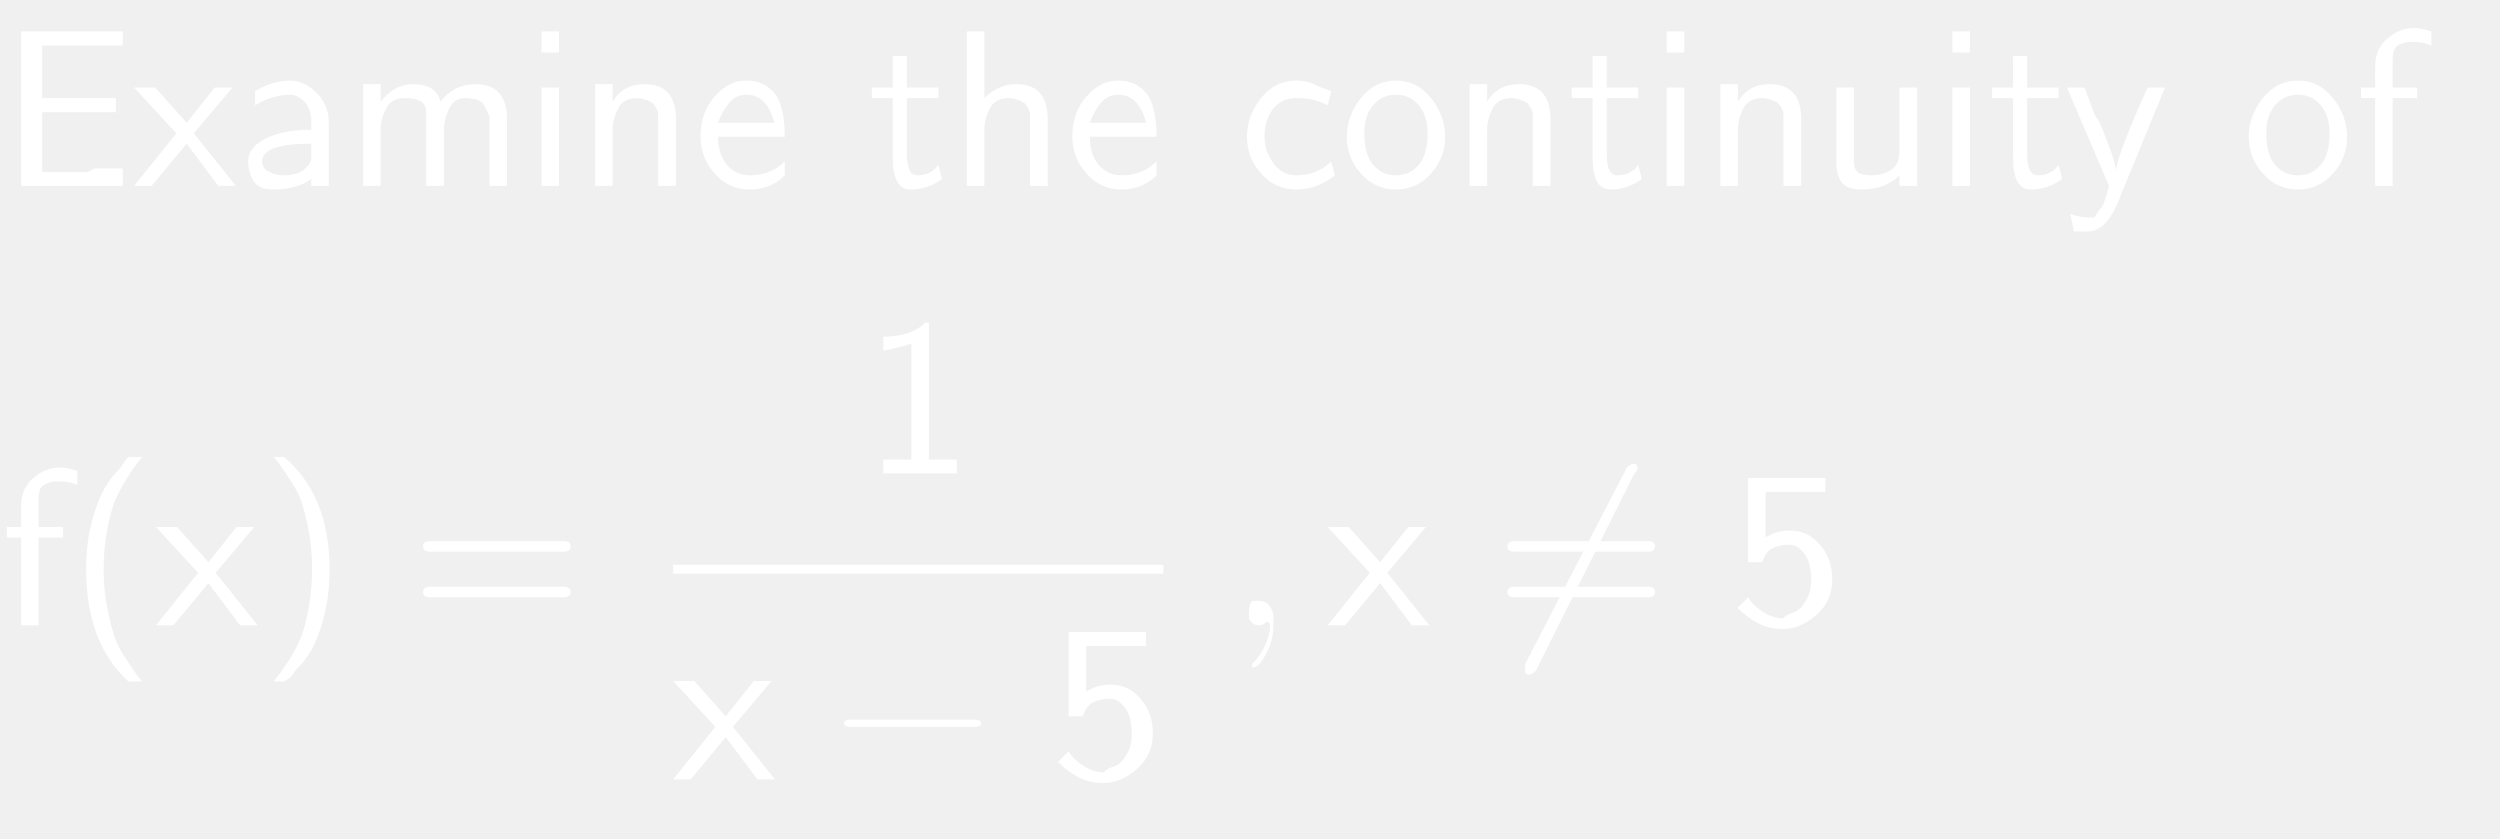
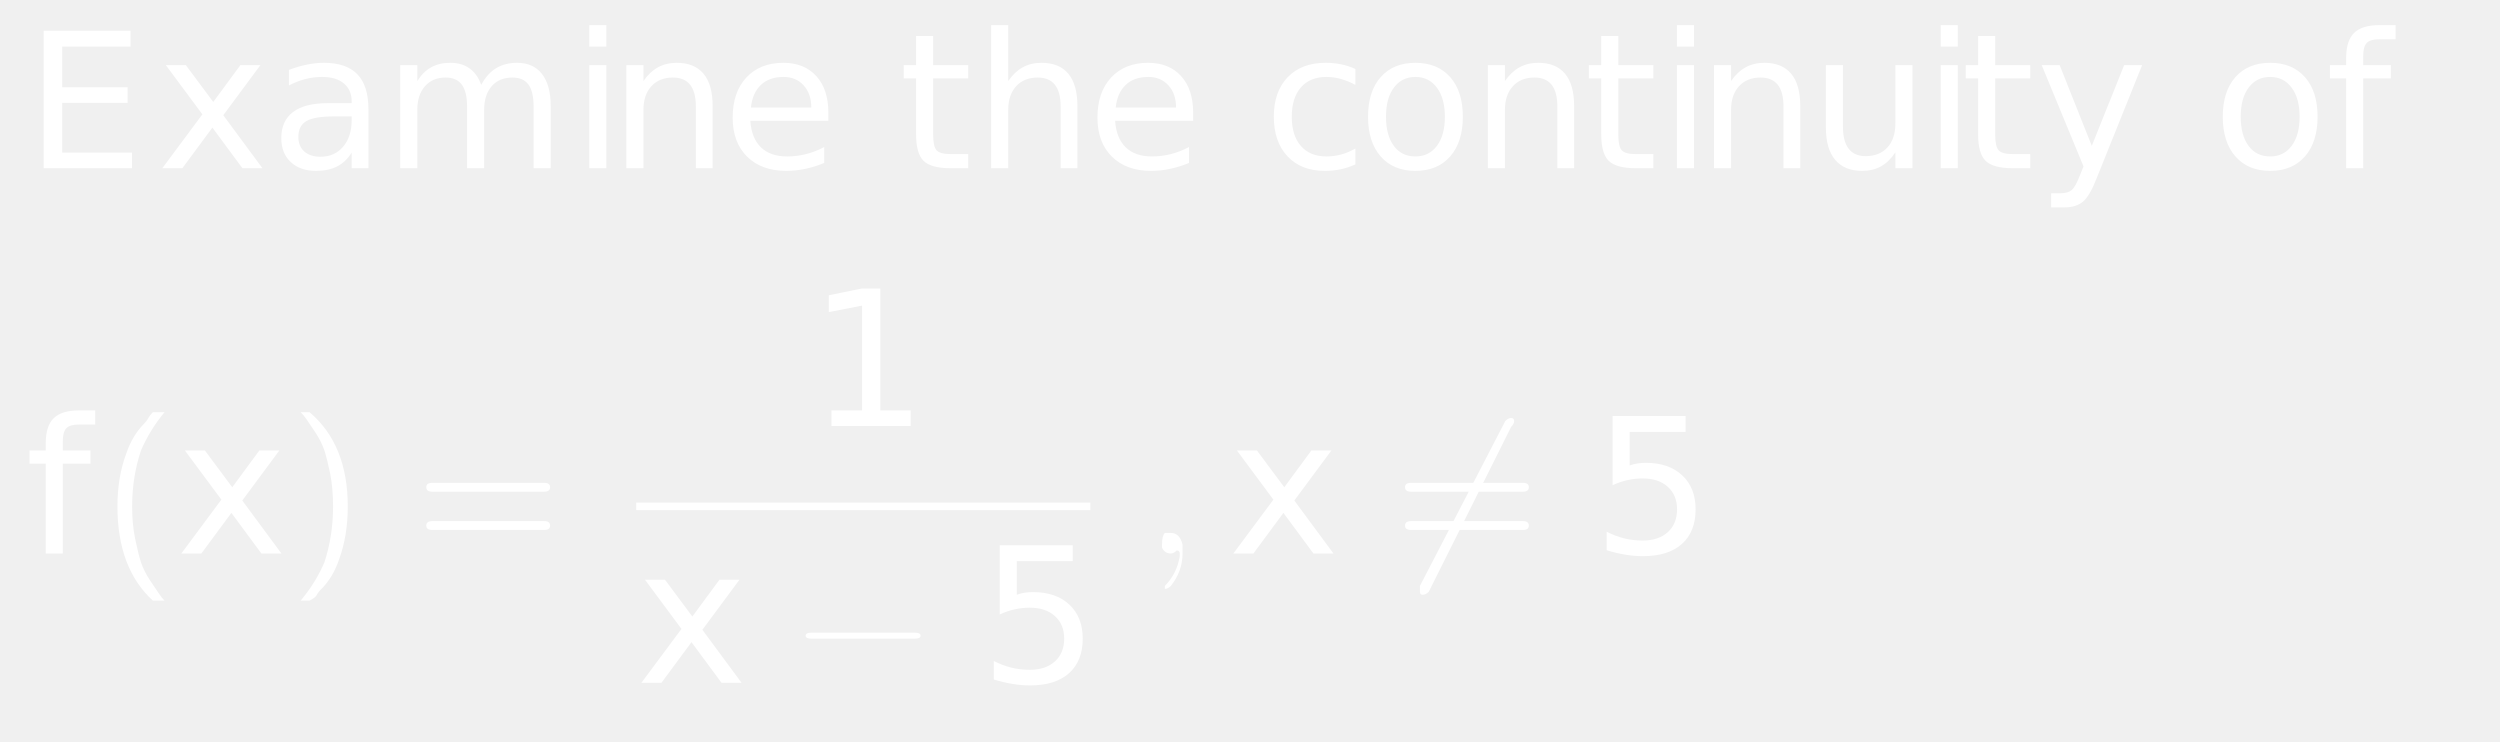
- <svg xmlns="http://www.w3.org/2000/svg" style="fill-opacity:1; color-rendering:auto; color-interpolation:auto; stroke:black; text-rendering:auto; stroke-linecap:square; stroke-miterlimit:10; stroke-opacity:1; shape-rendering:auto; fill:black; stroke-dasharray:none; font-weight:normal; stroke-width:1; font-family:'Dialog'; font-style:normal; stroke-linejoin:miter; font-size:12; stroke-dashoffset:0; image-rendering:auto;" width="167" height="56">
+ <svg xmlns="http://www.w3.org/2000/svg" style="fill-opacity:1; color-rendering:auto; color-interpolation:auto; stroke:black; text-rendering:auto; stroke-linecap:square; stroke-miterlimit:10; stroke-opacity:1; shape-rendering:auto; fill:black; stroke-dasharray:none; font-weight:normal; stroke-width:1; font-family:'Dialog'; font-style:normal; stroke-linejoin:miter; font-size:12; stroke-dashoffset:0; image-rendering:auto;" width="199" height="59">
  <defs id="genericDefs" />
  <g>
-     <g transform="scale(15,15) translate(0,0.8278)" style="font-size:1; fill:white; text-rendering:geometricPrecision; color-rendering:optimizeQuality; image-rendering:optimizeQuality; font-family:'jlm_cmss10'; color-interpolation:linearRGB; stroke:white;">
-       <path style="stroke:none;" d="M0.516 -0.328 L0.188 -0.328 L0.188 -0.062 L0.391 -0.062 Q0.391 -0.062 0.406 -0.07 Q0.422 -0.078 0.422 -0.078 L0.547 -0.078 L0.547 0 L0.094 0 L0.094 -0.688 L0.547 -0.688 L0.547 -0.625 L0.359 -0.625 Q0.344 -0.625 0.336 -0.625 Q0.328 -0.625 0.328 -0.625 L0.188 -0.625 L0.188 -0.391 L0.516 -0.391 L0.516 -0.328 Z" />
+     <g transform="scale(15,15) translate(0.1333,0.8927) scale(0.1,0.1)" style="fill:white; text-rendering:geometricPrecision; color-rendering:optimizeQuality; image-rendering:optimizeQuality; color-interpolation:linearRGB; stroke:white;">
+       <path style="stroke:none;" d="M0.984 -7.297 L5.594 -7.297 L5.594 -6.453 L1.969 -6.453 L1.969 -4.297 L5.438 -4.297 L5.438 -3.469 L1.969 -3.469 L1.969 -0.828 L5.672 -0.828 L5.672 0 L0.984 0 L0.984 -7.297 ZM12.484 -5.469 L10.516 -2.812 L12.594 0 L11.531 0 L9.938 -2.156 L8.344 0 L7.281 0 L9.406 -2.859 L7.469 -5.469 L8.531 -5.469 L9.984 -3.516 L11.422 -5.469 L12.484 -5.469 ZM16.422 -2.75 Q15.344 -2.75 14.922 -2.5 Q14.5 -2.25 14.5 -1.656 Q14.5 -1.172 14.812 -0.891 Q15.125 -0.609 15.672 -0.609 Q16.422 -0.609 16.875 -1.141 Q17.328 -1.672 17.328 -2.547 L17.328 -2.75 L16.422 -2.75 ZM18.219 -3.125 L18.219 0 L17.328 0 L17.328 -0.828 Q17.016 -0.328 16.555 -0.094 Q16.094 0.141 15.438 0.141 Q14.594 0.141 14.094 -0.328 Q13.594 -0.797 13.594 -1.594 Q13.594 -2.516 14.219 -2.984 Q14.844 -3.453 16.062 -3.453 L17.328 -3.453 L17.328 -3.547 Q17.328 -4.156 16.914 -4.5 Q16.5 -4.844 15.766 -4.844 Q15.297 -4.844 14.852 -4.727 Q14.406 -4.609 14 -4.391 L14 -5.219 Q14.5 -5.406 14.961 -5.5 Q15.422 -5.594 15.859 -5.594 Q17.047 -5.594 17.633 -4.984 Q18.219 -4.375 18.219 -3.125 ZM24.203 -4.422 Q24.531 -5.031 25 -5.312 Q25.469 -5.594 26.109 -5.594 Q26.969 -5.594 27.43 -5 Q27.891 -4.406 27.891 -3.297 L27.891 0 L26.984 0 L26.984 -3.266 Q26.984 -4.062 26.711 -4.438 Q26.438 -4.812 25.859 -4.812 Q25.156 -4.812 24.758 -4.352 Q24.359 -3.891 24.359 -3.094 L24.359 0 L23.453 0 L23.453 -3.266 Q23.453 -4.062 23.172 -4.438 Q22.891 -4.812 22.312 -4.812 Q21.625 -4.812 21.219 -4.352 Q20.812 -3.891 20.812 -3.094 L20.812 0 L19.906 0 L19.906 -5.469 L20.812 -5.469 L20.812 -4.625 Q21.125 -5.125 21.555 -5.359 Q21.984 -5.594 22.562 -5.594 Q23.172 -5.594 23.586 -5.297 Q24 -5 24.203 -4.422 ZM29.938 -5.469 L30.844 -5.469 L30.844 0 L29.938 0 L29.938 -5.469 ZM29.938 -7.594 L30.844 -7.594 L30.844 -6.453 L29.938 -6.453 L29.938 -7.594 ZM36.484 -3.297 L36.484 0 L35.594 0 L35.594 -3.266 Q35.594 -4.047 35.289 -4.43 Q34.984 -4.812 34.375 -4.812 Q33.656 -4.812 33.234 -4.352 Q32.812 -3.891 32.812 -3.094 L32.812 0 L31.906 0 L31.906 -5.469 L32.812 -5.469 L32.812 -4.625 Q33.141 -5.109 33.578 -5.352 Q34.016 -5.594 34.578 -5.594 Q35.516 -5.594 36 -5.016 Q36.484 -4.438 36.484 -3.297 ZM42.625 -2.953 L42.625 -2.516 L38.484 -2.516 Q38.547 -1.594 39.047 -1.109 Q39.547 -0.625 40.438 -0.625 Q40.953 -0.625 41.445 -0.75 Q41.938 -0.875 42.406 -1.125 L42.406 -0.281 Q41.922 -0.078 41.414 0.031 Q40.906 0.141 40.391 0.141 Q39.078 0.141 38.312 -0.617 Q37.547 -1.375 37.547 -2.688 Q37.547 -4.031 38.273 -4.812 Q39 -5.594 40.234 -5.594 Q41.344 -5.594 41.984 -4.891 Q42.625 -4.188 42.625 -2.953 ZM41.719 -3.219 Q41.719 -3.953 41.312 -4.398 Q40.906 -4.844 40.25 -4.844 Q39.484 -4.844 39.039 -4.414 Q38.594 -3.984 38.516 -3.219 L41.719 -3.219 Z" />
+       <path d="M1.828 -7.016 L1.828 -5.469 L3.688 -5.469 L3.688 -4.766 L1.828 -4.766 L1.828 -1.797 Q1.828 -1.141 2.016 -0.945 Q2.203 -0.75 2.766 -0.75 L3.688 -0.75 L3.688 0 L2.766 0 Q1.719 0 1.32 -0.391 Q0.922 -0.781 0.922 -1.797 L0.922 -4.766 L0.266 -4.766 L0.266 -5.469 L0.922 -5.469 L0.922 -7.016 L1.828 -7.016 ZM9.484 -3.297 L9.484 0 L8.594 0 L8.594 -3.266 Q8.594 -4.047 8.289 -4.43 Q7.984 -4.812 7.375 -4.812 Q6.656 -4.812 6.234 -4.352 Q5.812 -3.891 5.812 -3.094 L5.812 0 L4.906 0 L4.906 -7.594 L5.812 -7.594 L5.812 -4.625 Q6.141 -5.109 6.578 -5.352 Q7.016 -5.594 7.578 -5.594 Q8.516 -5.594 9 -5.016 Q9.484 -4.438 9.484 -3.297 ZM15.625 -2.953 L15.625 -2.516 L11.484 -2.516 Q11.547 -1.594 12.047 -1.109 Q12.547 -0.625 13.438 -0.625 Q13.953 -0.625 14.445 -0.75 Q14.938 -0.875 15.406 -1.125 L15.406 -0.281 Q14.922 -0.078 14.414 0.031 Q13.906 0.141 13.391 0.141 Q12.078 0.141 11.312 -0.617 Q10.547 -1.375 10.547 -2.688 Q10.547 -4.031 11.273 -4.812 Q12 -5.594 13.234 -5.594 Q14.344 -5.594 14.984 -4.891 Q15.625 -4.188 15.625 -2.953 ZM14.719 -3.219 Q14.719 -3.953 14.312 -4.398 Q13.906 -4.844 13.25 -4.844 Q12.484 -4.844 12.039 -4.414 Q11.594 -3.984 11.516 -3.219 L14.719 -3.219 Z" style="stroke:none;" transform="scale(10,10) translate(4.6358,0) scale(0.1,0.1)" />
+       <path d="M4.875 -5.266 L4.875 -4.422 Q4.5 -4.625 4.117 -4.734 Q3.734 -4.844 3.344 -4.844 Q2.469 -4.844 1.984 -4.289 Q1.5 -3.734 1.5 -2.734 Q1.5 -1.734 1.984 -1.18 Q2.469 -0.625 3.344 -0.625 Q3.734 -0.625 4.117 -0.727 Q4.5 -0.828 4.875 -1.047 L4.875 -0.203 Q4.5 -0.031 4.102 0.055 Q3.703 0.141 3.25 0.141 Q2 0.141 1.273 -0.633 Q0.547 -1.406 0.547 -2.734 Q0.547 -4.062 1.281 -4.828 Q2.016 -5.594 3.297 -5.594 Q3.719 -5.594 4.109 -5.516 Q4.5 -5.438 4.875 -5.266 ZM8.062 -4.844 Q7.344 -4.844 6.922 -4.281 Q6.5 -3.719 6.5 -2.734 Q6.5 -1.75 6.914 -1.188 Q7.328 -0.625 8.062 -0.625 Q8.781 -0.625 9.203 -1.188 Q9.625 -1.75 9.625 -2.734 Q9.625 -3.703 9.203 -4.273 Q8.781 -4.844 8.062 -4.844 ZM8.062 -5.594 Q9.234 -5.594 9.906 -4.836 Q10.578 -4.078 10.578 -2.734 Q10.578 -1.391 9.906 -0.625 Q9.234 0.141 8.062 0.141 Q6.891 0.141 6.219 -0.625 Q5.547 -1.391 5.547 -2.734 Q5.547 -4.078 6.219 -4.836 Q6.891 -5.594 8.062 -5.594 ZM16.484 -3.297 L16.484 0 L15.594 0 L15.594 -3.266 Q15.594 -4.047 15.289 -4.43 Q14.984 -4.812 14.375 -4.812 Q13.656 -4.812 13.234 -4.352 Q12.812 -3.891 12.812 -3.094 L12.812 0 L11.906 0 L11.906 -5.469 L12.812 -5.469 L12.812 -4.625 Q13.141 -5.109 13.578 -5.352 Q14.016 -5.594 14.578 -5.594 Q15.516 -5.594 16 -5.016 Q16.484 -4.438 16.484 -3.297 ZM18.828 -7.016 L18.828 -5.469 L20.688 -5.469 L20.688 -4.766 L18.828 -4.766 L18.828 -1.797 Q18.828 -1.141 19.016 -0.945 Q19.203 -0.75 19.766 -0.75 L20.688 -0.75 L20.688 0 L19.766 0 Q18.719 0 18.32 -0.391 Q17.922 -0.781 17.922 -1.797 L17.922 -4.766 L17.266 -4.766 L17.266 -5.469 L17.922 -5.469 L17.922 -7.016 L18.828 -7.016 ZM21.938 -5.469 L22.844 -5.469 L22.844 0 L21.938 0 L21.938 -5.469 ZM21.938 -7.594 L22.844 -7.594 L22.844 -6.453 L21.938 -6.453 L21.938 -7.594 ZM28.484 -3.297 L28.484 0 L27.594 0 L27.594 -3.266 Q27.594 -4.047 27.289 -4.43 Q26.984 -4.812 26.375 -4.812 Q25.656 -4.812 25.234 -4.352 Q24.812 -3.891 24.812 -3.094 L24.812 0 L23.906 0 L23.906 -5.469 L24.812 -5.469 L24.812 -4.625 Q25.141 -5.109 25.578 -5.352 Q26.016 -5.594 26.578 -5.594 Q27.516 -5.594 28 -5.016 Q28.484 -4.438 28.484 -3.297 ZM29.844 -2.156 L29.844 -5.469 L30.75 -5.469 L30.75 -2.188 Q30.75 -1.422 31.055 -1.031 Q31.359 -0.641 31.953 -0.641 Q32.688 -0.641 33.109 -1.102 Q33.531 -1.562 33.531 -2.375 L33.531 -5.469 L34.438 -5.469 L34.438 0 L33.531 0 L33.531 -0.844 Q33.203 -0.344 32.773 -0.102 Q32.344 0.141 31.766 0.141 Q30.828 0.141 30.336 -0.445 Q29.844 -1.031 29.844 -2.156 ZM35.938 -5.469 L36.844 -5.469 L36.844 0 L35.938 0 L35.938 -5.469 ZM35.938 -7.594 L36.844 -7.594 L36.844 -6.453 L35.938 -6.453 L35.938 -7.594 ZM38.828 -7.016 L38.828 -5.469 L40.688 -5.469 L40.688 -4.766 L38.828 -4.766 L38.828 -1.797 Q38.828 -1.141 39.016 -0.945 Q39.203 -0.75 39.766 -0.75 L40.688 -0.75 L40.688 0 L39.766 0 Q38.719 0 38.32 -0.391 Q37.922 -0.781 37.922 -1.797 L37.922 -4.766 L37.266 -4.766 L37.266 -5.469 L37.922 -5.469 L37.922 -7.016 L38.828 -7.016 ZM44.219 0.516 Q43.844 1.484 43.477 1.781 Q43.109 2.078 42.516 2.078 L41.797 2.078 L41.797 1.328 L42.312 1.328 Q42.688 1.328 42.891 1.156 Q43.094 0.984 43.344 0.328 L43.516 -0.094 L41.297 -5.469 L42.25 -5.469 L43.953 -1.188 L45.672 -5.469 L46.625 -5.469 L44.219 0.516 Z" style="stroke:none;" transform="scale(10,10) translate(6.5717,0) scale(0.1,0.1)" />
+       <path d="M3.062 -4.844 Q2.344 -4.844 1.922 -4.281 Q1.5 -3.719 1.5 -2.734 Q1.5 -1.75 1.914 -1.188 Q2.328 -0.625 3.062 -0.625 Q3.781 -0.625 4.203 -1.188 Q4.625 -1.75 4.625 -2.734 Q4.625 -3.703 4.203 -4.273 Q3.781 -4.844 3.062 -4.844 ZM3.062 -5.594 Q4.234 -5.594 4.906 -4.836 Q5.578 -4.078 5.578 -2.734 Q5.578 -1.391 4.906 -0.625 Q4.234 0.141 3.062 0.141 Q1.891 0.141 1.219 -0.625 Q0.547 -1.391 0.547 -2.734 Q0.547 -4.078 1.219 -4.836 Q1.891 -5.594 3.062 -5.594 ZM9.719 -7.594 L9.719 -6.844 L8.859 -6.844 Q8.375 -6.844 8.188 -6.648 Q8 -6.453 8 -5.953 L8 -5.469 L9.469 -5.469 L9.469 -4.766 L8 -4.766 L8 0 L7.094 0 L7.094 -4.766 L6.234 -4.766 L6.234 -5.469 L7.094 -5.469 L7.094 -5.844 Q7.094 -6.766 7.516 -7.18 Q7.938 -7.594 8.859 -7.594 L9.719 -7.594 Z" style="stroke:none;" transform="scale(10,10) translate(11.6075,0) scale(0.1,0.1)" />
+       <path d="M3.719 -7.594 L3.719 -6.844 L2.859 -6.844 Q2.375 -6.844 2.188 -6.648 Q2 -6.453 2 -5.953 L2 -5.469 L3.469 -5.469 L3.469 -4.766 L2 -4.766 L2 0 L1.094 0 L1.094 -4.766 L0.234 -4.766 L0.234 -5.469 L1.094 -5.469 L1.094 -5.844 Q1.094 -6.766 1.516 -7.18 Q1.938 -7.594 2.859 -7.594 L3.719 -7.594 Z" style="stroke:none;" transform="scale(10,10) translate(0,2.0446) scale(0.1,0.1)" />
+       <path d="M0.266 -0.75 L0.328 -0.75 Q0.25 -0.656 0.203 -0.547 Q0.156 -0.406 0.156 -0.25 Q0.156 -0.156 0.172 -0.078 Q0.188 0 0.203 0.047 Q0.219 0.094 0.25 0.141 Q0.281 0.188 0.297 0.211 Q0.312 0.234 0.328 0.25 L0.266 0.25 Q0.078 0.078 0.078 -0.25 Q0.078 -0.406 0.125 -0.531 Q0.141 -0.578 0.164 -0.617 Q0.188 -0.656 0.211 -0.68 Q0.234 -0.703 0.242 -0.719 Q0.25 -0.734 0.266 -0.75 Z" style="stroke:none;" transform="scale(10,10) translate(0.4119,2.0446)" />
    </g>
-     <g transform="matrix(15,0,0,15,0,0) translate(0.5972,0.8278)" style="font-size:1; fill:white; text-rendering:geometricPrecision; color-rendering:optimizeQuality; image-rendering:optimizeQuality; font-family:'jlm_cmss10'; color-interpolation:linearRGB; stroke:white;">
-       <path style="stroke:none;" d="M0.266 -0.234 L0.453 0 L0.375 0 L0.234 -0.188 L0.078 0 L0 0 L0.188 -0.234 L0 -0.438 L0.094 -0.438 L0.234 -0.281 L0.359 -0.438 L0.438 -0.438 L0.266 -0.234 Z" />
+     <g transform="matrix(15,0,0,15,0,0) translate(0.9341,2.9373) scale(0.1,0.1)" style="font-size:1; fill:white; text-rendering:geometricPrecision; color-rendering:optimizeQuality; image-rendering:optimizeQuality; font-family:'jlm_cmss10'; color-interpolation:linearRGB; stroke:white;">
+       <path style="stroke:none;" d="M5.484 -5.469 L3.516 -2.812 L5.594 0 L4.531 0 L2.938 -2.156 L1.344 0 L0.281 0 L2.406 -2.859 L0.469 -5.469 L1.531 -5.469 L2.984 -3.516 L4.422 -5.469 L5.484 -5.469 Z" />
+       <path d="M0.109 0.25 L0.062 0.25 Q0.141 0.156 0.188 0.047 Q0.234 -0.094 0.234 -0.25 Q0.234 -0.344 0.219 -0.422 Q0.203 -0.5 0.188 -0.547 Q0.172 -0.594 0.141 -0.641 Q0.109 -0.688 0.094 -0.711 Q0.078 -0.734 0.062 -0.75 L0.109 -0.75 Q0.312 -0.578 0.312 -0.25 Q0.312 -0.094 0.266 0.031 Q0.25 0.078 0.227 0.117 Q0.203 0.156 0.18 0.18 Q0.156 0.203 0.148 0.219 Q0.141 0.234 0.109 0.25 Z" style="stroke:none;" transform="scale(10,10) translate(0.5994,0)" />
    </g>
-     <g transform="matrix(15,0,0,15,0,0) translate(1.0583,0.8278)" style="font-size:1; fill:white; text-rendering:geometricPrecision; color-rendering:optimizeQuality; image-rendering:optimizeQuality; font-family:'jlm_cmss10'; color-interpolation:linearRGB; stroke:white;">
-       <path style="stroke:none;" d="M0.406 -0.281 L0.406 0 L0.328 0 L0.328 -0.031 Q0.266 0.016 0.156 0.016 Q0.094 0.016 0.07 -0.023 Q0.047 -0.062 0.047 -0.109 Q0.047 -0.172 0.125 -0.211 Q0.203 -0.25 0.328 -0.25 L0.328 -0.281 Q0.328 -0.344 0.297 -0.375 Q0.266 -0.406 0.234 -0.406 Q0.156 -0.406 0.078 -0.359 L0.078 -0.422 Q0.156 -0.469 0.234 -0.469 Q0.297 -0.469 0.352 -0.414 Q0.406 -0.359 0.406 -0.281 ZM0.328 -0.125 L0.328 -0.188 Q0.109 -0.188 0.109 -0.109 Q0.109 -0.078 0.141 -0.062 Q0.172 -0.047 0.203 -0.047 Q0.25 -0.047 0.281 -0.062 Q0.328 -0.094 0.328 -0.125 Z" />
-     </g>
-     <g transform="matrix(15,0,0,15,0,0) translate(1.5389,0.8278)" style="font-size:1; fill:white; text-rendering:geometricPrecision; color-rendering:optimizeQuality; image-rendering:optimizeQuality; font-family:'jlm_cmss10'; color-interpolation:linearRGB; stroke:white;">
-       <path style="stroke:none;" d="M0.719 -0.297 L0.719 0 L0.641 0 L0.641 -0.297 Q0.641 -0.312 0.633 -0.328 Q0.625 -0.344 0.617 -0.359 Q0.609 -0.375 0.586 -0.383 Q0.562 -0.391 0.531 -0.391 Q0.484 -0.391 0.461 -0.344 Q0.438 -0.297 0.438 -0.25 L0.438 0 L0.359 0 L0.359 -0.297 Q0.359 -0.312 0.359 -0.328 Q0.359 -0.344 0.352 -0.359 Q0.344 -0.375 0.32 -0.383 Q0.297 -0.391 0.266 -0.391 Q0.203 -0.391 0.18 -0.344 Q0.156 -0.297 0.156 -0.25 L0.156 0 L0.078 0 L0.078 -0.453 L0.156 -0.453 L0.156 -0.375 Q0.219 -0.453 0.297 -0.453 Q0.406 -0.453 0.422 -0.375 Q0.484 -0.453 0.578 -0.453 Q0.719 -0.453 0.719 -0.297 Z" />
-     </g>
-     <g transform="matrix(15,0,0,15,0,0) translate(2.3333,0.8278)" style="font-size:1; fill:white; text-rendering:geometricPrecision; color-rendering:optimizeQuality; image-rendering:optimizeQuality; font-family:'jlm_cmss10'; color-interpolation:linearRGB; stroke:white;">
-       <path style="stroke:none;" d="M0.156 -0.688 L0.156 -0.594 L0.078 -0.594 L0.078 -0.688 L0.156 -0.688 ZM0.156 -0.438 L0.156 0 L0.078 0 L0.078 -0.438 L0.156 -0.438 Z" />
-     </g>
-     <g transform="matrix(15,0,0,15,0,0) translate(2.5722,0.8278)" style="font-size:1; fill:white; text-rendering:geometricPrecision; color-rendering:optimizeQuality; image-rendering:optimizeQuality; font-family:'jlm_cmss10'; color-interpolation:linearRGB; stroke:white;">
-       <path style="stroke:none;" d="M0.438 -0.297 L0.438 0 L0.359 0 L0.359 -0.297 Q0.359 -0.312 0.359 -0.32 Q0.359 -0.328 0.352 -0.344 Q0.344 -0.359 0.336 -0.367 Q0.328 -0.375 0.305 -0.383 Q0.281 -0.391 0.266 -0.391 Q0.203 -0.391 0.18 -0.344 Q0.156 -0.297 0.156 -0.25 L0.156 0 L0.078 0 L0.078 -0.453 L0.156 -0.453 L0.156 -0.375 Q0.203 -0.453 0.297 -0.453 Q0.438 -0.453 0.438 -0.297 Z" />
-     </g>
-     <g transform="matrix(15,0,0,15,0,0) translate(3.0889,0.8278)" style="font-size:1; fill:white; text-rendering:geometricPrecision; color-rendering:optimizeQuality; image-rendering:optimizeQuality; font-family:'jlm_cmss10'; color-interpolation:linearRGB; stroke:white;">
-       <path style="stroke:none;" d="M0.406 -0.219 L0.109 -0.219 Q0.109 -0.141 0.148 -0.094 Q0.188 -0.047 0.25 -0.047 Q0.344 -0.047 0.406 -0.109 L0.406 -0.047 Q0.344 0.016 0.25 0.016 Q0.156 0.016 0.094 -0.055 Q0.031 -0.125 0.031 -0.219 Q0.031 -0.328 0.094 -0.398 Q0.156 -0.469 0.234 -0.469 Q0.328 -0.469 0.375 -0.391 Q0.406 -0.328 0.406 -0.219 ZM0.109 -0.281 L0.359 -0.281 Q0.344 -0.344 0.312 -0.375 Q0.281 -0.406 0.234 -0.406 Q0.188 -0.406 0.156 -0.367 Q0.125 -0.328 0.109 -0.281 Z" />
-     </g>
-     <g transform="matrix(15,0,0,15,0,0) translate(3.8667,0.8278)" style="font-size:1; fill:white; text-rendering:geometricPrecision; color-rendering:optimizeQuality; image-rendering:optimizeQuality; font-family:'jlm_cmss10'; color-interpolation:linearRGB; stroke:white;">
-       <path style="stroke:none;" d="M0.172 -0.391 L0.172 -0.141 Q0.172 -0.047 0.219 -0.047 Q0.281 -0.047 0.312 -0.094 L0.328 -0.031 Q0.266 0.016 0.188 0.016 Q0.109 0.016 0.109 -0.125 L0.109 -0.391 L0.016 -0.391 L0.016 -0.438 L0.109 -0.438 L0.109 -0.578 L0.172 -0.578 L0.172 -0.438 L0.312 -0.438 L0.312 -0.391 L0.172 -0.391 Z" />
-     </g>
-     <g transform="matrix(15,0,0,15,0,0) translate(4.2278,0.8278)" style="font-size:1; fill:white; text-rendering:geometricPrecision; color-rendering:optimizeQuality; image-rendering:optimizeQuality; font-family:'jlm_cmss10'; color-interpolation:linearRGB; stroke:white;">
-       <path style="stroke:none;" d="M0.438 -0.297 L0.438 0 L0.359 0 L0.359 -0.297 Q0.359 -0.312 0.359 -0.32 Q0.359 -0.328 0.352 -0.344 Q0.344 -0.359 0.336 -0.367 Q0.328 -0.375 0.305 -0.383 Q0.281 -0.391 0.266 -0.391 Q0.203 -0.391 0.18 -0.344 Q0.156 -0.297 0.156 -0.25 L0.156 0 L0.078 0 L0.078 -0.688 L0.156 -0.688 L0.156 -0.391 Q0.219 -0.453 0.297 -0.453 Q0.438 -0.453 0.438 -0.297 Z" />
-     </g>
-     <g transform="matrix(15,0,0,15,0,0) translate(4.7445,0.8278)" style="font-size:1; fill:white; text-rendering:geometricPrecision; color-rendering:optimizeQuality; image-rendering:optimizeQuality; font-family:'jlm_cmss10'; color-interpolation:linearRGB; stroke:white;">
-       <path style="stroke:none;" d="M0.406 -0.219 L0.109 -0.219 Q0.109 -0.141 0.148 -0.094 Q0.188 -0.047 0.25 -0.047 Q0.344 -0.047 0.406 -0.109 L0.406 -0.047 Q0.344 0.016 0.25 0.016 Q0.156 0.016 0.094 -0.055 Q0.031 -0.125 0.031 -0.219 Q0.031 -0.328 0.094 -0.398 Q0.156 -0.469 0.234 -0.469 Q0.328 -0.469 0.375 -0.391 Q0.406 -0.328 0.406 -0.219 ZM0.109 -0.281 L0.359 -0.281 Q0.344 -0.344 0.312 -0.375 Q0.281 -0.406 0.234 -0.406 Q0.188 -0.406 0.156 -0.367 Q0.125 -0.328 0.109 -0.281 Z" />
-     </g>
-     <g transform="matrix(15,0,0,15,0,0) translate(5.5222,0.8278)" style="font-size:1; fill:white; text-rendering:geometricPrecision; color-rendering:optimizeQuality; image-rendering:optimizeQuality; font-family:'jlm_cmss10'; color-interpolation:linearRGB; stroke:white;">
-       <path style="stroke:none;" d="M0.406 -0.422 L0.391 -0.359 Q0.359 -0.375 0.328 -0.383 Q0.297 -0.391 0.25 -0.391 Q0.203 -0.391 0.172 -0.367 Q0.141 -0.344 0.125 -0.305 Q0.109 -0.266 0.109 -0.219 Q0.109 -0.156 0.148 -0.102 Q0.188 -0.047 0.25 -0.047 Q0.344 -0.047 0.406 -0.109 L0.422 -0.047 Q0.344 0.016 0.25 0.016 Q0.156 0.016 0.094 -0.055 Q0.031 -0.125 0.031 -0.219 Q0.031 -0.312 0.094 -0.391 Q0.156 -0.469 0.25 -0.469 Q0.297 -0.469 0.328 -0.453 Q0.359 -0.438 0.406 -0.422 Z" />
-     </g>
-     <g transform="matrix(15,0,0,15,0,0) translate(5.9667,0.8278)" style="font-size:1; fill:white; text-rendering:geometricPrecision; color-rendering:optimizeQuality; image-rendering:optimizeQuality; font-family:'jlm_cmss10'; color-interpolation:linearRGB; stroke:white;">
-       <path style="stroke:none;" d="M0.469 -0.219 Q0.469 -0.125 0.406 -0.055 Q0.344 0.016 0.25 0.016 Q0.156 0.016 0.094 -0.055 Q0.031 -0.125 0.031 -0.219 Q0.031 -0.312 0.094 -0.391 Q0.156 -0.469 0.25 -0.469 Q0.344 -0.469 0.406 -0.391 Q0.469 -0.312 0.469 -0.219 ZM0.25 -0.047 Q0.312 -0.047 0.352 -0.094 Q0.391 -0.141 0.391 -0.234 Q0.391 -0.312 0.352 -0.359 Q0.312 -0.406 0.25 -0.406 Q0.188 -0.406 0.148 -0.359 Q0.109 -0.312 0.109 -0.234 Q0.109 -0.141 0.148 -0.094 Q0.188 -0.047 0.25 -0.047 Z" />
-     </g>
-     <g transform="matrix(15,0,0,15,0,0) translate(6.4667,0.8278)" style="font-size:1; fill:white; text-rendering:geometricPrecision; color-rendering:optimizeQuality; image-rendering:optimizeQuality; font-family:'jlm_cmss10'; color-interpolation:linearRGB; stroke:white;">
-       <path style="stroke:none;" d="M0.438 -0.297 L0.438 0 L0.359 0 L0.359 -0.297 Q0.359 -0.312 0.359 -0.32 Q0.359 -0.328 0.352 -0.344 Q0.344 -0.359 0.336 -0.367 Q0.328 -0.375 0.305 -0.383 Q0.281 -0.391 0.266 -0.391 Q0.203 -0.391 0.18 -0.344 Q0.156 -0.297 0.156 -0.25 L0.156 0 L0.078 0 L0.078 -0.453 L0.156 -0.453 L0.156 -0.375 Q0.203 -0.453 0.297 -0.453 Q0.438 -0.453 0.438 -0.297 Z" />
-     </g>
-     <g transform="matrix(15,0,0,15,0,0) translate(6.9834,0.8278)" style="font-size:1; fill:white; text-rendering:geometricPrecision; color-rendering:optimizeQuality; image-rendering:optimizeQuality; font-family:'jlm_cmss10'; color-interpolation:linearRGB; stroke:white;">
-       <path style="stroke:none;" d="M0.172 -0.391 L0.172 -0.141 Q0.172 -0.047 0.219 -0.047 Q0.281 -0.047 0.312 -0.094 L0.328 -0.031 Q0.266 0.016 0.188 0.016 Q0.109 0.016 0.109 -0.125 L0.109 -0.391 L0.016 -0.391 L0.016 -0.438 L0.109 -0.438 L0.109 -0.578 L0.172 -0.578 L0.172 -0.438 L0.312 -0.438 L0.312 -0.391 L0.172 -0.391 Z" />
-     </g>
-     <g transform="matrix(15,0,0,15,0,0) translate(7.3445,0.8278)" style="font-size:1; fill:white; text-rendering:geometricPrecision; color-rendering:optimizeQuality; image-rendering:optimizeQuality; font-family:'jlm_cmss10'; color-interpolation:linearRGB; stroke:white;">
-       <path style="stroke:none;" d="M0.156 -0.688 L0.156 -0.594 L0.078 -0.594 L0.078 -0.688 L0.156 -0.688 ZM0.156 -0.438 L0.156 0 L0.078 0 L0.078 -0.438 L0.156 -0.438 Z" />
-     </g>
-     <g transform="matrix(15,0,0,15,0,0) translate(7.5834,0.8278)" style="font-size:1; fill:white; text-rendering:geometricPrecision; color-rendering:optimizeQuality; image-rendering:optimizeQuality; font-family:'jlm_cmss10'; color-interpolation:linearRGB; stroke:white;">
-       <path style="stroke:none;" d="M0.438 -0.297 L0.438 0 L0.359 0 L0.359 -0.297 Q0.359 -0.312 0.359 -0.32 Q0.359 -0.328 0.352 -0.344 Q0.344 -0.359 0.336 -0.367 Q0.328 -0.375 0.305 -0.383 Q0.281 -0.391 0.266 -0.391 Q0.203 -0.391 0.18 -0.344 Q0.156 -0.297 0.156 -0.25 L0.156 0 L0.078 0 L0.078 -0.453 L0.156 -0.453 L0.156 -0.375 Q0.203 -0.453 0.297 -0.453 Q0.438 -0.453 0.438 -0.297 Z" />
-     </g>
-     <g transform="matrix(15,0,0,15,0,0) translate(8.1,0.8278)" style="font-size:1; fill:white; text-rendering:geometricPrecision; color-rendering:optimizeQuality; image-rendering:optimizeQuality; font-family:'jlm_cmss10'; color-interpolation:linearRGB; stroke:white;">
-       <path style="stroke:none;" d="M0.438 -0.438 L0.438 0 L0.359 0 L0.359 -0.047 Q0.297 0.016 0.188 0.016 Q0.125 0.016 0.102 -0.016 Q0.078 -0.047 0.078 -0.109 L0.078 -0.438 L0.156 -0.438 L0.156 -0.109 Q0.156 -0.078 0.172 -0.062 Q0.188 -0.047 0.234 -0.047 Q0.281 -0.047 0.32 -0.07 Q0.359 -0.094 0.359 -0.156 L0.359 -0.438 L0.438 -0.438 Z" />
-     </g>
-     <g transform="matrix(15,0,0,15,0,0) translate(8.6167,0.8278)" style="font-size:1; fill:white; text-rendering:geometricPrecision; color-rendering:optimizeQuality; image-rendering:optimizeQuality; font-family:'jlm_cmss10'; color-interpolation:linearRGB; stroke:white;">
-       <path style="stroke:none;" d="M0.156 -0.688 L0.156 -0.594 L0.078 -0.594 L0.078 -0.688 L0.156 -0.688 ZM0.156 -0.438 L0.156 0 L0.078 0 L0.078 -0.438 L0.156 -0.438 Z" />
-     </g>
-     <g transform="matrix(15,0,0,15,0,0) translate(8.8556,0.8278)" style="font-size:1; fill:white; text-rendering:geometricPrecision; color-rendering:optimizeQuality; image-rendering:optimizeQuality; font-family:'jlm_cmss10'; color-interpolation:linearRGB; stroke:white;">
-       <path style="stroke:none;" d="M0.172 -0.391 L0.172 -0.141 Q0.172 -0.047 0.219 -0.047 Q0.281 -0.047 0.312 -0.094 L0.328 -0.031 Q0.266 0.016 0.188 0.016 Q0.109 0.016 0.109 -0.125 L0.109 -0.391 L0.016 -0.391 L0.016 -0.438 L0.109 -0.438 L0.109 -0.578 L0.172 -0.578 L0.172 -0.438 L0.312 -0.438 L0.312 -0.391 L0.172 -0.391 Z" />
-     </g>
-     <g transform="matrix(15,0,0,15,0,0) translate(9.1889,0.8278)" style="font-size:1; fill:white; text-rendering:geometricPrecision; color-rendering:optimizeQuality; image-rendering:optimizeQuality; font-family:'jlm_cmss10'; color-interpolation:linearRGB; stroke:white;">
-       <path style="stroke:none;" d="M0.453 -0.438 L0.234 0.094 Q0.203 0.156 0.172 0.18 Q0.141 0.203 0.109 0.203 Q0.078 0.203 0.047 0.203 L0.031 0.125 Q0.078 0.141 0.109 0.141 Q0.125 0.141 0.133 0.141 Q0.141 0.141 0.148 0.125 Q0.156 0.109 0.172 0.094 Q0.188 0.062 0.203 0 L0.016 -0.438 L0.094 -0.438 L0.141 -0.312 Q0.156 -0.297 0.172 -0.258 Q0.188 -0.219 0.211 -0.156 Q0.234 -0.094 0.234 -0.062 L0.234 -0.062 Q0.234 -0.125 0.375 -0.438 L0.453 -0.438 Z" />
-     </g>
-     <g transform="matrix(15,0,0,15,0,0) translate(9.9834,0.8278)" style="font-size:1; fill:white; text-rendering:geometricPrecision; color-rendering:optimizeQuality; image-rendering:optimizeQuality; font-family:'jlm_cmss10'; color-interpolation:linearRGB; stroke:white;">
-       <path style="stroke:none;" d="M0.469 -0.219 Q0.469 -0.125 0.406 -0.055 Q0.344 0.016 0.25 0.016 Q0.156 0.016 0.094 -0.055 Q0.031 -0.125 0.031 -0.219 Q0.031 -0.312 0.094 -0.391 Q0.156 -0.469 0.25 -0.469 Q0.344 -0.469 0.406 -0.391 Q0.469 -0.312 0.469 -0.219 ZM0.25 -0.047 Q0.312 -0.047 0.352 -0.094 Q0.391 -0.141 0.391 -0.234 Q0.391 -0.312 0.352 -0.359 Q0.312 -0.406 0.25 -0.406 Q0.188 -0.406 0.148 -0.359 Q0.109 -0.312 0.109 -0.234 Q0.109 -0.141 0.148 -0.094 Q0.188 -0.047 0.25 -0.047 Z" />
-     </g>
-     <g transform="matrix(15,0,0,15,0,0) translate(10.4834,0.8278)" style="font-size:1; fill:white; text-rendering:geometricPrecision; color-rendering:optimizeQuality; image-rendering:optimizeQuality; font-family:'jlm_cmss10'; color-interpolation:linearRGB; stroke:white;">
-       <path style="stroke:none;" d="M0.172 -0.391 L0.172 0 L0.094 0 L0.094 -0.391 L0.031 -0.391 L0.031 -0.438 L0.094 -0.438 L0.094 -0.531 Q0.094 -0.609 0.148 -0.656 Q0.203 -0.703 0.266 -0.703 Q0.297 -0.703 0.344 -0.688 L0.344 -0.625 Q0.312 -0.641 0.266 -0.641 Q0.25 -0.641 0.242 -0.641 Q0.234 -0.641 0.211 -0.633 Q0.188 -0.625 0.18 -0.609 Q0.172 -0.594 0.172 -0.562 L0.172 -0.438 L0.281 -0.438 L0.281 -0.391 L0.172 -0.391 Z" />
-     </g>
-     <g transform="matrix(15,0,0,15,0,0) translate(0,2.7848)" style="font-size:1; fill:white; text-rendering:geometricPrecision; color-rendering:optimizeQuality; image-rendering:optimizeQuality; font-family:'jlm_cmss10'; color-interpolation:linearRGB; stroke:white;">
-       <path style="stroke:none;" d="M0.172 -0.391 L0.172 0 L0.094 0 L0.094 -0.391 L0.031 -0.391 L0.031 -0.438 L0.094 -0.438 L0.094 -0.531 Q0.094 -0.609 0.148 -0.656 Q0.203 -0.703 0.266 -0.703 Q0.297 -0.703 0.344 -0.688 L0.344 -0.625 Q0.312 -0.641 0.266 -0.641 Q0.25 -0.641 0.242 -0.641 Q0.234 -0.641 0.211 -0.633 Q0.188 -0.625 0.18 -0.609 Q0.172 -0.594 0.172 -0.562 L0.172 -0.438 L0.281 -0.438 L0.281 -0.391 L0.172 -0.391 Z" />
-     </g>
-     <g transform="matrix(15,0,0,15,0,0) translate(0.3056,2.7848)" style="font-size:1; fill:white; text-rendering:geometricPrecision; color-rendering:optimizeQuality; image-rendering:optimizeQuality; font-family:'jlm_cmss10'; color-interpolation:linearRGB; stroke:white;">
-       <path style="stroke:none;" d="M0.266 -0.75 L0.328 -0.75 Q0.25 -0.656 0.203 -0.547 Q0.156 -0.406 0.156 -0.25 Q0.156 -0.156 0.172 -0.078 Q0.188 0 0.203 0.047 Q0.219 0.094 0.25 0.141 Q0.281 0.188 0.297 0.211 Q0.312 0.234 0.328 0.25 L0.266 0.25 Q0.078 0.078 0.078 -0.25 Q0.078 -0.406 0.125 -0.531 Q0.141 -0.578 0.164 -0.617 Q0.188 -0.656 0.211 -0.68 Q0.234 -0.703 0.242 -0.719 Q0.25 -0.734 0.266 -0.75 Z" />
-     </g>
-     <g transform="matrix(15,0,0,15,0,0) translate(0.6944,2.7848)" style="font-size:1; fill:white; text-rendering:geometricPrecision; color-rendering:optimizeQuality; image-rendering:optimizeQuality; font-family:'jlm_cmss10'; color-interpolation:linearRGB; stroke:white;">
-       <path style="stroke:none;" d="M0.266 -0.234 L0.453 0 L0.375 0 L0.234 -0.188 L0.078 0 L0 0 L0.188 -0.234 L0 -0.438 L0.094 -0.438 L0.234 -0.281 L0.359 -0.438 L0.438 -0.438 L0.266 -0.234 Z" />
-     </g>
-     <g transform="matrix(15,0,0,15,0,0) translate(1.1556,2.7848)" style="font-size:1; fill:white; text-rendering:geometricPrecision; color-rendering:optimizeQuality; image-rendering:optimizeQuality; font-family:'jlm_cmss10'; color-interpolation:linearRGB; stroke:white;">
-       <path style="stroke:none;" d="M0.109 0.25 L0.062 0.25 Q0.141 0.156 0.188 0.047 Q0.234 -0.094 0.234 -0.25 Q0.234 -0.344 0.219 -0.422 Q0.203 -0.5 0.188 -0.547 Q0.172 -0.594 0.141 -0.641 Q0.109 -0.688 0.094 -0.711 Q0.078 -0.734 0.062 -0.75 L0.109 -0.75 Q0.312 -0.578 0.312 -0.25 Q0.312 -0.094 0.266 0.031 Q0.25 0.078 0.227 0.117 Q0.203 0.156 0.18 0.18 Q0.156 0.203 0.148 0.219 Q0.141 0.234 0.109 0.25 Z" />
-     </g>
-     <g transform="matrix(15,0,0,15,0,0) translate(1.8222,2.7848)" style="font-size:1; fill:white; text-rendering:geometricPrecision; color-rendering:optimizeQuality; image-rendering:optimizeQuality; font-family:'jlm_cmss10'; color-interpolation:linearRGB; stroke:white;">
+     <g transform="matrix(15,0,0,15,0,0) translate(2.2001,2.9373)" style="font-size:1; fill:white; text-rendering:geometricPrecision; color-rendering:optimizeQuality; image-rendering:optimizeQuality; font-family:'jlm_cmss10'; color-interpolation:linearRGB; stroke:white;">
      <path style="stroke:none;" d="M0.688 -0.328 L0.094 -0.328 Q0.062 -0.328 0.062 -0.352 Q0.062 -0.375 0.094 -0.375 L0.688 -0.375 Q0.719 -0.375 0.719 -0.352 Q0.719 -0.328 0.688 -0.328 ZM0.688 -0.125 L0.094 -0.125 Q0.062 -0.125 0.062 -0.148 Q0.062 -0.172 0.094 -0.172 L0.688 -0.172 Q0.719 -0.172 0.719 -0.148 Q0.719 -0.125 0.688 -0.125 Z" />
    </g>
-     <g transform="matrix(15,0,0,15,0,0) translate(3.8395,2.1083)" style="font-size:1; fill:white; text-rendering:geometricPrecision; color-rendering:optimizeQuality; image-rendering:optimizeQuality; font-family:'jlm_cmss10'; color-interpolation:linearRGB; stroke:white;">
-       <path style="stroke:none;" d="M0.297 -0.672 L0.297 -0.062 L0.422 -0.062 L0.422 0 L0.094 0 L0.094 -0.062 L0.219 -0.062 L0.219 -0.578 Q0.172 -0.562 0.094 -0.547 L0.094 -0.609 Q0.219 -0.609 0.281 -0.672 L0.297 -0.672 Z" />
+     <g transform="matrix(15,0,0,15,0,0) translate(4.2888,2.2608) scale(0.1,0.1)" style="font-size:1; fill:white; text-rendering:geometricPrecision; color-rendering:optimizeQuality; image-rendering:optimizeQuality; font-family:'jlm_cmss10'; color-interpolation:linearRGB; stroke:white;">
+       <path style="stroke:none;" d="M1.234 -0.828 L2.859 -0.828 L2.859 -6.391 L1.094 -6.047 L1.094 -6.938 L2.844 -7.297 L3.828 -7.297 L3.828 -0.828 L5.438 -0.828 L5.438 0 L1.234 0 L1.234 -0.828 Z" />
+       <rect x="3.376" y="2.667" transform="scale(10,10) translate(-4.2888,-2.2608)" width="2.41" style="stroke:none;" height="0.04" />
+       <path d="M5.484 -5.469 L3.516 -2.812 L5.594 0 L4.531 0 L2.938 -2.156 L1.344 0 L0.281 0 L2.406 -2.859 L0.469 -5.469 L1.531 -5.469 L2.984 -3.516 L4.422 -5.469 L5.484 -5.469 Z" style="stroke:none;" transform="scale(10,10) translate(-0.9131,1.3625) scale(0.1,0.1)" />
+       <path d="M0.656 -0.234 L0.109 -0.234 Q0.078 -0.234 0.078 -0.25 Q0.078 -0.266 0.109 -0.266 L0.656 -0.266 Q0.688 -0.266 0.688 -0.25 Q0.688 -0.234 0.656 -0.234 Z" style="stroke:none;" transform="scale(10,10) translate(-0.0915,1.3625)" />
    </g>
-     <g transform="matrix(15,0,0,15,0,0)" style="font-size:1; fill:white; text-rendering:geometricPrecision; color-rendering:optimizeQuality; image-rendering:optimizeQuality; font-family:'jlm_cmss10'; color-interpolation:linearRGB; stroke:white;">
-       <rect x="2.998" width="2.183" height="0.04" y="2.515" style="stroke:none;" />
-       <path d="M0.266 -0.234 L0.453 0 L0.375 0 L0.234 -0.188 L0.078 0 L0 0 L0.188 -0.234 L0 -0.438 L0.094 -0.438 L0.234 -0.281 L0.359 -0.438 L0.438 -0.438 L0.266 -0.234 Z" style="stroke:none;" transform="translate(2.9978,3.4708)" />
+     <g transform="matrix(15,0,0,15,0,0) translate(5.1973,3.6232) scale(0.1,0.1)" style="font-size:1; fill:white; text-rendering:geometricPrecision; color-rendering:optimizeQuality; image-rendering:optimizeQuality; font-family:'jlm_cmsy10'; color-interpolation:linearRGB; stroke:white;">
+       <path style="stroke:none;" d="M1.078 -7.297 L4.953 -7.297 L4.953 -6.453 L1.984 -6.453 L1.984 -4.672 Q2.203 -4.75 2.414 -4.781 Q2.625 -4.812 2.844 -4.812 Q4.062 -4.812 4.773 -4.148 Q5.484 -3.484 5.484 -2.344 Q5.484 -1.156 4.758 -0.508 Q4.031 0.141 2.688 0.141 Q2.234 0.141 1.758 0.062 Q1.281 -0.016 0.766 -0.172 L0.766 -1.156 Q1.219 -0.922 1.688 -0.805 Q2.156 -0.688 2.672 -0.688 Q3.516 -0.688 4.008 -1.133 Q4.5 -1.578 4.5 -2.344 Q4.5 -3.094 4.008 -3.539 Q3.516 -3.984 2.672 -3.984 Q2.281 -3.984 1.883 -3.898 Q1.484 -3.812 1.078 -3.625 L1.078 -7.297 Z" />
+       <path d="M0.203 0 L0.203 0 Q0.203 0.094 0.141 0.172 Q0.125 0.188 0.109 0.188 Q0.109 0.188 0.109 0.188 Q0.109 0.172 0.109 0.172 Q0.172 0.109 0.188 0.016 Q0.188 0.016 0.188 0 Q0.188 -0.016 0.172 -0.016 Q0.172 -0.016 0.172 -0.016 Q0.156 0 0.141 0 Q0.109 0 0.094 -0.031 Q0.094 -0.047 0.094 -0.047 Q0.094 -0.094 0.109 -0.109 Q0.125 -0.109 0.141 -0.109 Q0.188 -0.109 0.203 -0.047 Q0.203 -0.031 0.203 0 Z" style="stroke:none;" transform="scale(10,10) translate(0.8751,-0.686)" />
    </g>
-     <g transform="matrix(15,0,0,15,0,0) translate(3.6811,3.4708)" style="font-size:1; fill:white; text-rendering:geometricPrecision; color-rendering:optimizeQuality; image-rendering:optimizeQuality; font-family:'jlm_cmsy10'; color-interpolation:linearRGB; stroke:white;">
-       <path style="stroke:none;" d="M0.656 -0.234 L0.109 -0.234 Q0.078 -0.234 0.078 -0.25 Q0.078 -0.266 0.109 -0.266 L0.656 -0.266 Q0.688 -0.266 0.688 -0.25 Q0.688 -0.234 0.656 -0.234 Z" />
+     <g transform="matrix(15,0,0,15,0,0) translate(6.5169,2.9373) scale(0.1,0.1)" style="font-size:1; fill:white; text-rendering:geometricPrecision; color-rendering:optimizeQuality; image-rendering:optimizeQuality; font-family:'jlm_cmmi10'; color-interpolation:linearRGB; stroke:white;">
+       <path style="stroke:none;" d="M5.484 -5.469 L3.516 -2.812 L5.594 0 L4.531 0 L2.938 -2.156 L1.344 0 L0.281 0 L2.406 -2.859 L0.469 -5.469 L1.531 -5.469 L2.984 -3.516 L4.422 -5.469 L5.484 -5.469 Z" />
+       <path d="M0.625 -0.672 L0.188 0.203 Q0.172 0.219 0.156 0.219 Q0.141 0.219 0.141 0.203 Q0.141 0.188 0.141 0.172 L0.594 -0.703 Q0.609 -0.719 0.625 -0.719 Q0.641 -0.719 0.641 -0.703 Q0.641 -0.688 0.625 -0.672 Z" style="stroke:none;" transform="scale(10,10) translate(0.8772,0)" />
    </g>
-     <g transform="matrix(15,0,0,15,0,0) translate(4.6811,3.4708)" style="font-size:1; fill:white; text-rendering:geometricPrecision; color-rendering:optimizeQuality; image-rendering:optimizeQuality; font-family:'jlm_cmss10'; color-interpolation:linearRGB; stroke:white;">
-       <path style="stroke:none;" d="M0.156 -0.594 L0.156 -0.391 Q0.203 -0.422 0.266 -0.422 Q0.344 -0.422 0.398 -0.359 Q0.453 -0.297 0.453 -0.203 Q0.453 -0.109 0.383 -0.047 Q0.312 0.016 0.234 0.016 Q0.172 0.016 0.125 -0.008 Q0.078 -0.031 0.031 -0.078 L0.078 -0.125 Q0.094 -0.094 0.141 -0.062 Q0.188 -0.031 0.234 -0.031 Q0.234 -0.031 0.242 -0.039 Q0.25 -0.047 0.273 -0.055 Q0.297 -0.062 0.312 -0.078 Q0.328 -0.094 0.344 -0.125 Q0.359 -0.156 0.359 -0.203 Q0.359 -0.281 0.328 -0.32 Q0.297 -0.359 0.266 -0.359 Q0.219 -0.359 0.188 -0.344 Q0.156 -0.328 0.141 -0.281 L0.078 -0.281 L0.078 -0.656 L0.422 -0.656 L0.422 -0.594 L0.156 -0.594 Z" />
-     </g>
-     <g transform="matrix(15,0,0,15,0,0) translate(5.4678,2.7848)" style="font-size:1; fill:white; text-rendering:geometricPrecision; color-rendering:optimizeQuality; image-rendering:optimizeQuality; font-family:'jlm_cmmi10'; color-interpolation:linearRGB; stroke:white;">
-       <path style="stroke:none;" d="M0.203 0 L0.203 0 Q0.203 0.094 0.141 0.172 Q0.125 0.188 0.109 0.188 Q0.109 0.188 0.109 0.188 Q0.109 0.172 0.109 0.172 Q0.172 0.109 0.188 0.016 Q0.188 0.016 0.188 0 Q0.188 -0.016 0.172 -0.016 Q0.172 -0.016 0.172 -0.016 Q0.156 0 0.141 0 Q0.109 0 0.094 -0.031 Q0.094 -0.047 0.094 -0.047 Q0.094 -0.094 0.109 -0.109 Q0.125 -0.109 0.141 -0.109 Q0.188 -0.109 0.203 -0.047 Q0.203 -0.031 0.203 0 Z" />
-     </g>
-     <g transform="matrix(15,0,0,15,0,0) translate(5.9122,2.7848)" style="font-size:1; fill:white; text-rendering:geometricPrecision; color-rendering:optimizeQuality; image-rendering:optimizeQuality; font-family:'jlm_cmss10'; color-interpolation:linearRGB; stroke:white;">
-       <path style="stroke:none;" d="M0.266 -0.234 L0.453 0 L0.375 0 L0.234 -0.188 L0.078 0 L0 0 L0.188 -0.234 L0 -0.438 L0.094 -0.438 L0.234 -0.281 L0.359 -0.438 L0.438 -0.438 L0.266 -0.234 Z" />
-     </g>
-     <g transform="matrix(15,0,0,15,0,0) translate(6.6511,2.7848)" style="font-size:1; fill:white; text-rendering:geometricPrecision; color-rendering:optimizeQuality; image-rendering:optimizeQuality; font-family:'jlm_cmsy10'; color-interpolation:linearRGB; stroke:white;">
-       <path style="stroke:none;" d="M0.625 -0.672 L0.188 0.203 Q0.172 0.219 0.156 0.219 Q0.141 0.219 0.141 0.203 Q0.141 0.188 0.141 0.172 L0.594 -0.703 Q0.609 -0.719 0.625 -0.719 Q0.641 -0.719 0.641 -0.703 Q0.641 -0.688 0.625 -0.672 Z" />
-     </g>
-     <g transform="matrix(15,0,0,15,0,0) translate(6.6511,2.7848)" style="font-size:1; fill:white; text-rendering:geometricPrecision; color-rendering:optimizeQuality; image-rendering:optimizeQuality; font-family:'jlm_cmss10'; color-interpolation:linearRGB; stroke:white;">
+     <g transform="matrix(15,0,0,15,0,0) translate(7.394,2.9373)" style="font-size:1; fill:white; text-rendering:geometricPrecision; color-rendering:optimizeQuality; image-rendering:optimizeQuality; font-family:'jlm_cmss10'; color-interpolation:linearRGB; stroke:white;">
      <path style="stroke:none;" d="M0.688 -0.328 L0.094 -0.328 Q0.062 -0.328 0.062 -0.352 Q0.062 -0.375 0.094 -0.375 L0.688 -0.375 Q0.719 -0.375 0.719 -0.352 Q0.719 -0.328 0.688 -0.328 ZM0.688 -0.125 L0.094 -0.125 Q0.062 -0.125 0.062 -0.148 Q0.062 -0.172 0.094 -0.172 L0.688 -0.172 Q0.719 -0.172 0.719 -0.148 Q0.719 -0.125 0.688 -0.125 Z" />
    </g>
-     <g transform="matrix(15,0,0,15,0,0) translate(7.7067,2.7848)" style="font-size:1; fill:white; text-rendering:geometricPrecision; color-rendering:optimizeQuality; image-rendering:optimizeQuality; font-family:'jlm_cmss10'; color-interpolation:linearRGB; stroke:white;">
-       <path style="stroke:none;" d="M0.156 -0.594 L0.156 -0.391 Q0.203 -0.422 0.266 -0.422 Q0.344 -0.422 0.398 -0.359 Q0.453 -0.297 0.453 -0.203 Q0.453 -0.109 0.383 -0.047 Q0.312 0.016 0.234 0.016 Q0.172 0.016 0.125 -0.008 Q0.078 -0.031 0.031 -0.078 L0.078 -0.125 Q0.094 -0.094 0.141 -0.062 Q0.188 -0.031 0.234 -0.031 Q0.234 -0.031 0.242 -0.039 Q0.25 -0.047 0.273 -0.055 Q0.297 -0.062 0.312 -0.078 Q0.328 -0.094 0.344 -0.125 Q0.359 -0.156 0.359 -0.203 Q0.359 -0.281 0.328 -0.32 Q0.297 -0.359 0.266 -0.359 Q0.219 -0.359 0.188 -0.344 Q0.156 -0.328 0.141 -0.281 L0.078 -0.281 L0.078 -0.656 L0.422 -0.656 L0.422 -0.594 L0.156 -0.594 Z" />
+     <g transform="matrix(15,0,0,15,0,0) translate(8.4496,2.9373) scale(0.1,0.1)" style="font-size:1; fill:white; text-rendering:geometricPrecision; color-rendering:optimizeQuality; image-rendering:optimizeQuality; font-family:'jlm_cmss10'; color-interpolation:linearRGB; stroke:white;">
+       <path style="stroke:none;" d="M1.078 -7.297 L4.953 -7.297 L4.953 -6.453 L1.984 -6.453 L1.984 -4.672 Q2.203 -4.75 2.414 -4.781 Q2.625 -4.812 2.844 -4.812 Q4.062 -4.812 4.773 -4.148 Q5.484 -3.484 5.484 -2.344 Q5.484 -1.156 4.758 -0.508 Q4.031 0.141 2.688 0.141 Q2.234 0.141 1.758 0.062 Q1.281 -0.016 0.766 -0.172 L0.766 -1.156 Q1.219 -0.922 1.688 -0.805 Q2.156 -0.688 2.672 -0.688 Q3.516 -0.688 4.008 -1.133 Q4.5 -1.578 4.5 -2.344 Q4.5 -3.094 4.008 -3.539 Q3.516 -3.984 2.672 -3.984 Q2.281 -3.984 1.883 -3.898 Q1.484 -3.812 1.078 -3.625 L1.078 -7.297 Z" />
    </g>
  </g>
</svg>
